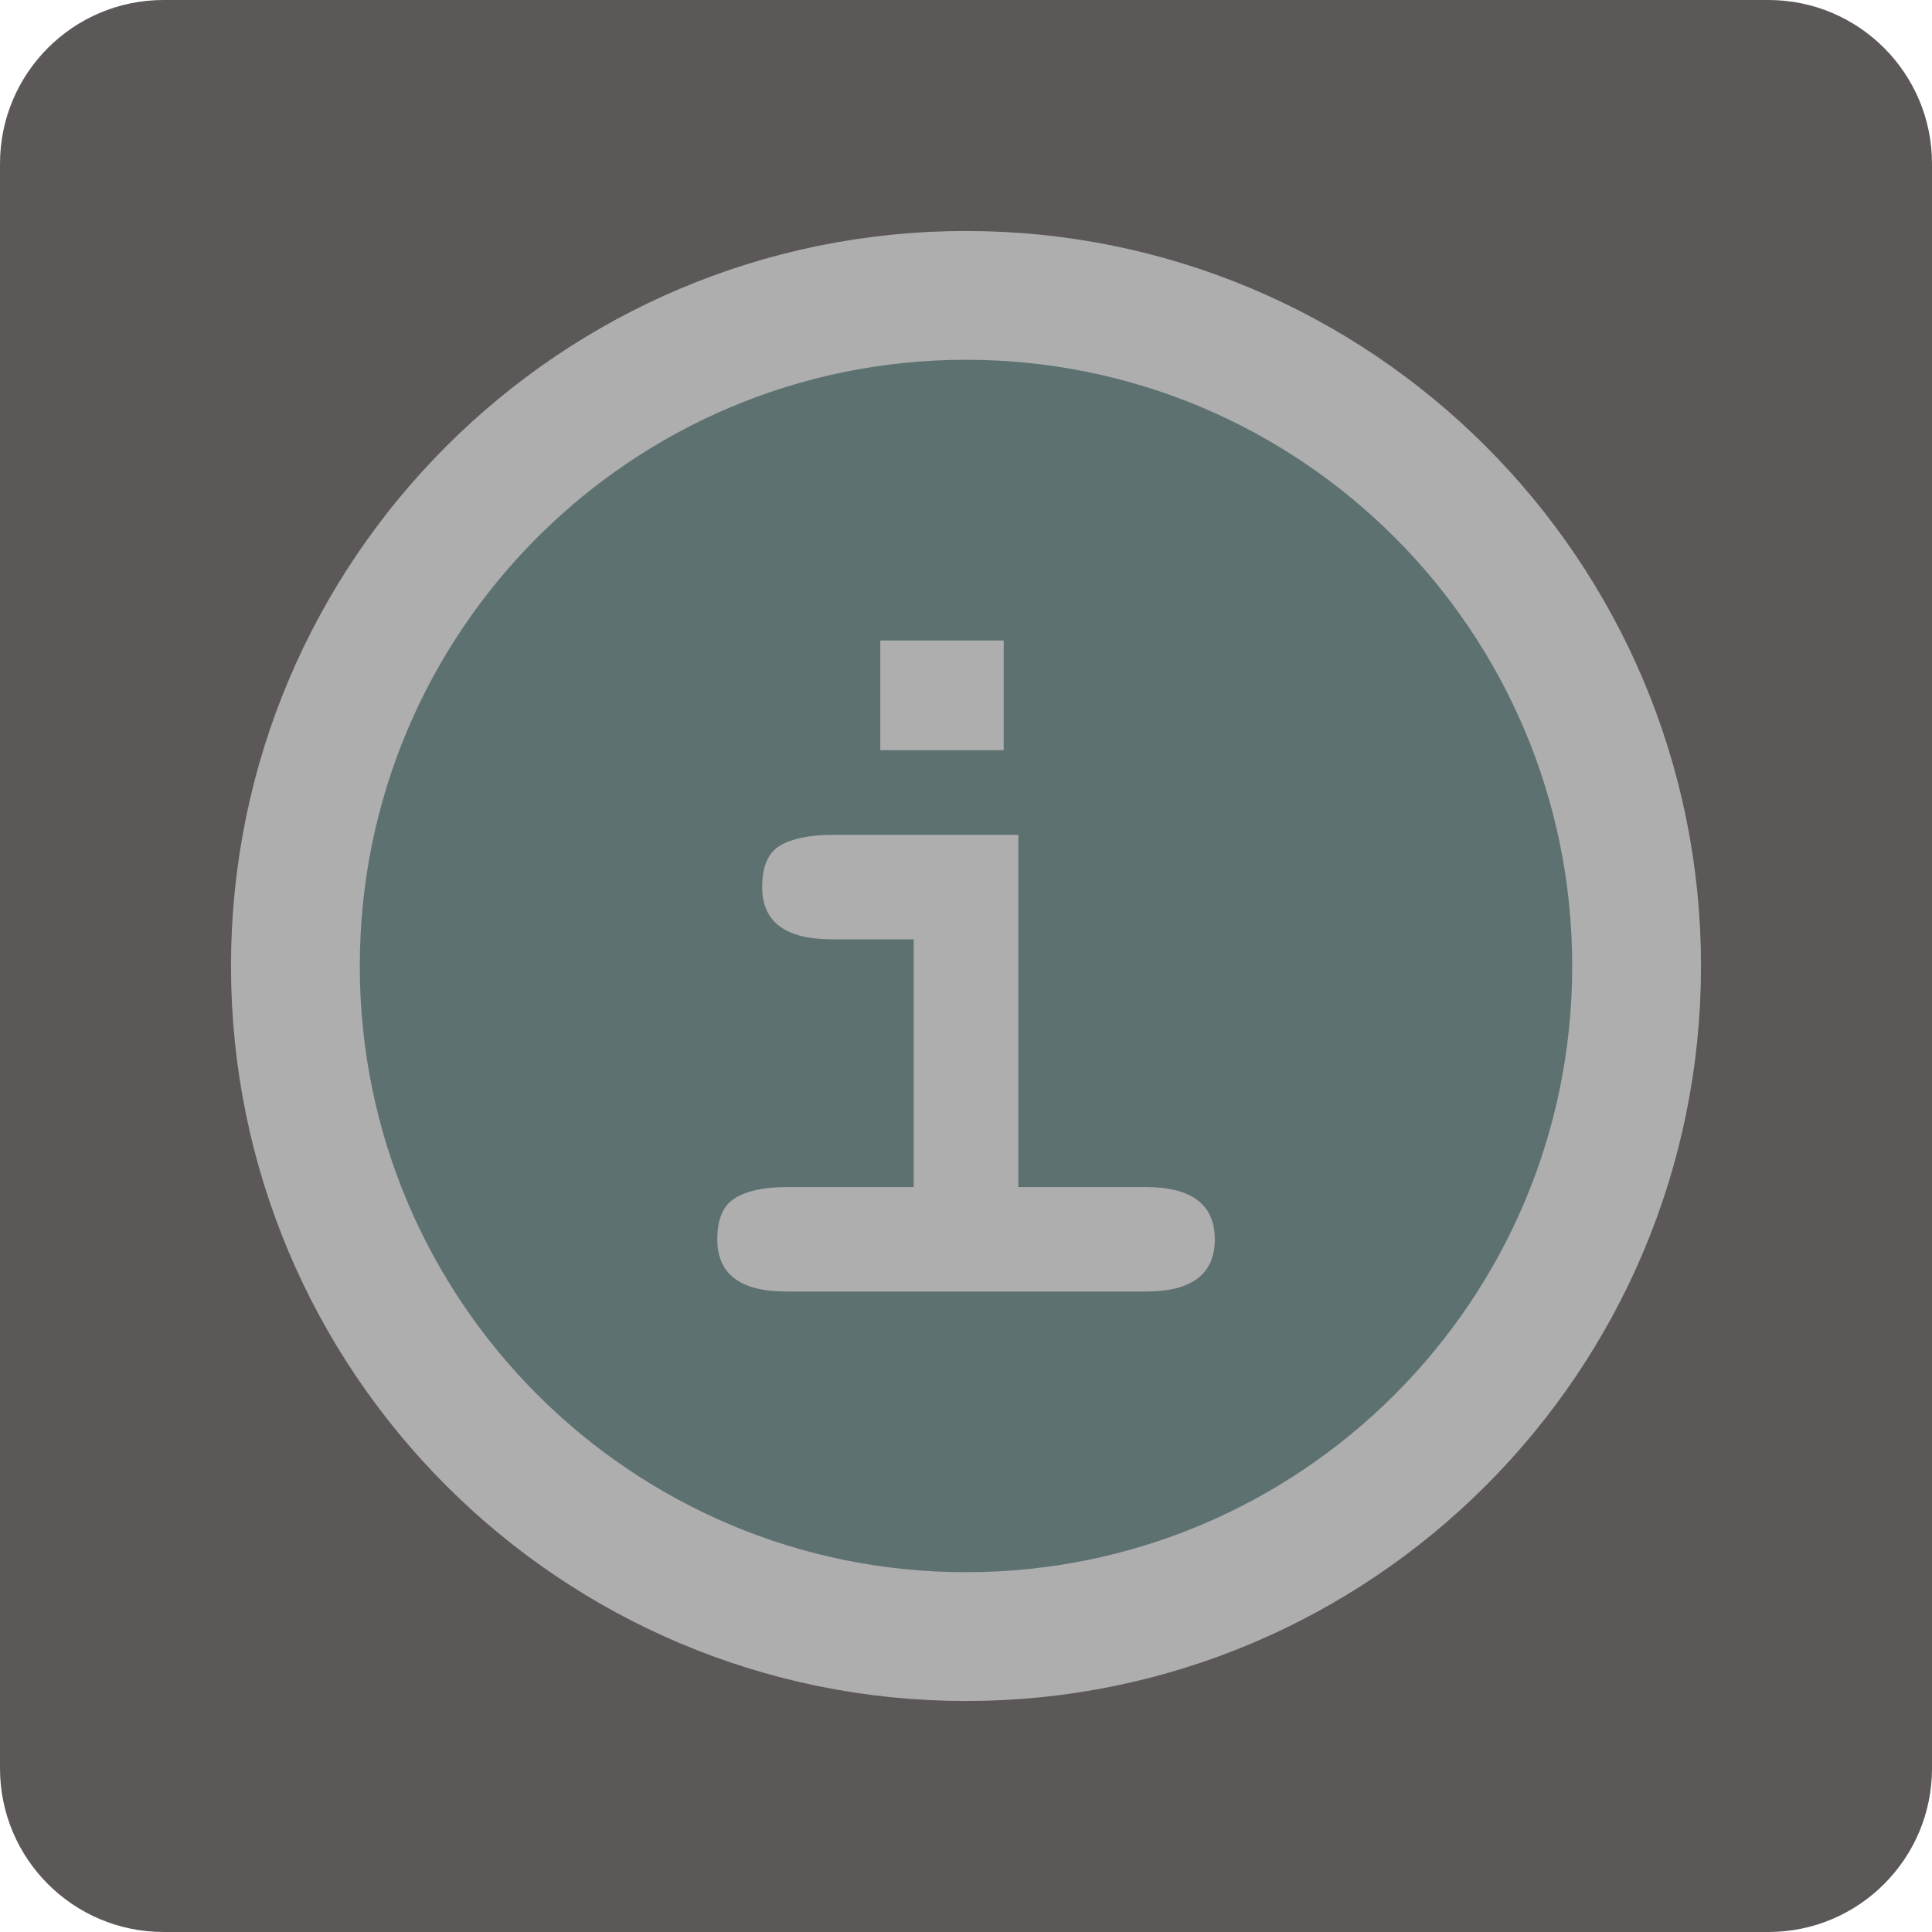
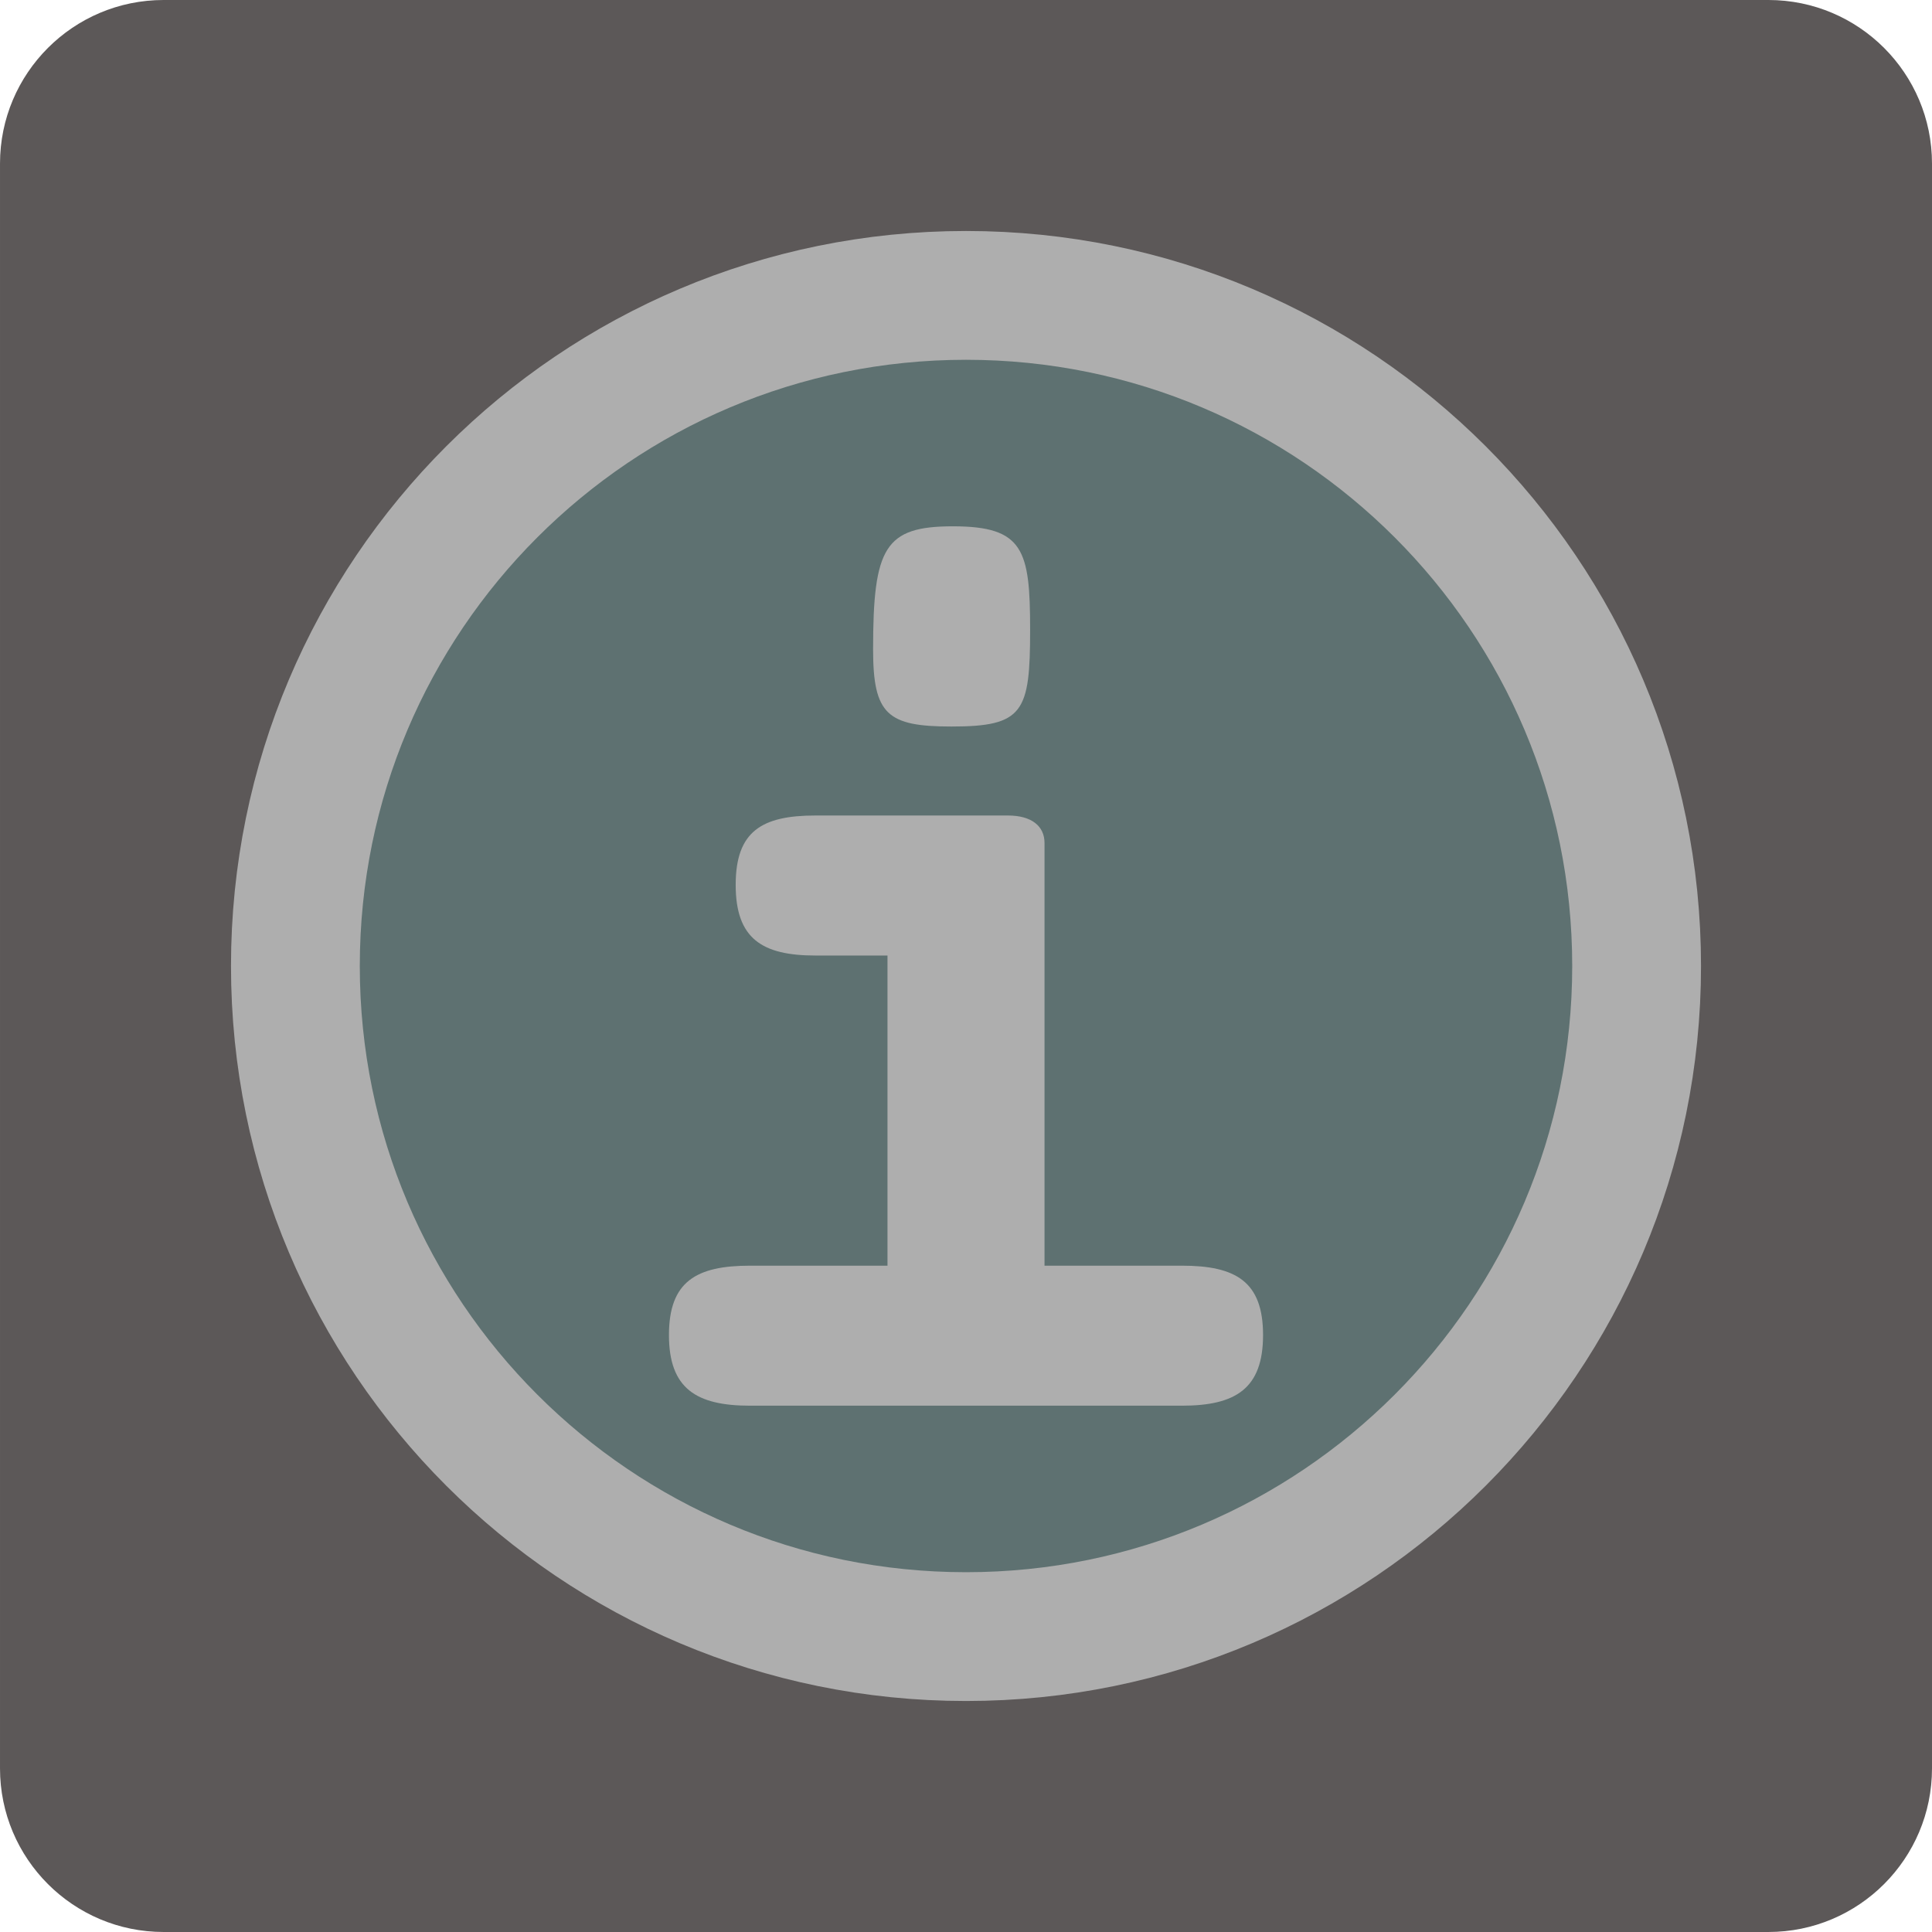
<svg xmlns="http://www.w3.org/2000/svg" xmlns:ns1="http://www.openswatchbook.org/uri/2009/osb" width="150mm" height="150mm" viewBox="0 0 150 150" version="1.1" id="svg8">
  <defs id="defs2">
    <linearGradient id="linearGradient882" ns1:paint="solid">
      <stop style="stop-color:#505050;stop-opacity:1;" offset="0" id="stop880" />
    </linearGradient>
    <linearGradient id="linearGradient876" ns1:paint="solid">
      <stop style="stop-color:#000000;stop-opacity:1;" offset="0" id="stop874" />
    </linearGradient>
  </defs>
  <g id="layer1" transform="translate(-8.395658,-0.6553018)">
    <rect style="fill:#403b3b;fill-opacity:0.851;stroke:#505050;stroke-width:23.86;stroke-linecap:butt;stroke-linejoin:round;stroke-miterlimit:4;stroke-dasharray:0, 262.458;stroke-dashoffset:238.597;stroke-opacity:0.878;paint-order:stroke markers fill;stop-color:#000000" id="rect872" width="150" height="150" x="8.396" y="0.655" ry="12.703" />
    <circle style="fill:#63aeae;fill-opacity:0.293;stroke:#aeaeae;stroke-width:10;stroke-linejoin:round;stroke-miterlimit:4;stroke-dasharray:none;stroke-dashoffset:250.49;stroke-opacity:1;paint-order:fill markers stroke;stop-color:#000000" id="path846" cx="83.396" cy="75.655" r="52.066" />
-     <text xml:space="preserve" style="font-size:81.139px;line-height:1.25;font-family:FreeMono;-inkscape-font-specification:FreeMono;fill:#aeaeae;fill-opacity:1;stroke-width:0.265;stroke-miterlimit:4;stroke-dasharray:none" x="59.054" y="100.93" id="text868">
-       <tspan id="tspan866" x="59.054" y="100.93" style="font-style:normal;font-variant:normal;font-weight:bold;font-stretch:normal;font-size:81.139px;font-family:FreeMono;-inkscape-font-specification:'FreeMono Bold';fill:#aeaeae;fill-opacity:1;stroke-width:0.265;stroke-miterlimit:4;stroke-dasharray:none">i</tspan>
-     </text>
+     <g aria-label="i" id="text868" style="font-size:118.533px;line-height:1.25;font-family:FreeMono;-inkscape-font-specification:FreeMono;letter-spacing:0px;fill:#aeaeae;fill-opacity:1;stroke-width:0.265;stroke-miterlimit:4;stroke-dasharray:none">
+       <path d="m 76.182,51.068 c 0,5.08 1.118,5.994 6.096,5.994 5.588,0 6.096,-1.118 6.096,-7.518 0,-6.198 -0.508,-8.026 -5.994,-8.026 -5.283,0 -6.198,1.626 -6.198,9.55 z m 10.465,12.903 H 71.712 c -4.166,0 -6.198,1.219 -6.198,5.385 0,4.166 2.032,5.486 6.198,5.486 h 5.588 V 98.922 H 66.632 c -4.166,0 -6.299,1.219 -6.299,5.385 0,4.166 2.134,5.486 6.299,5.486 h 33.528 c 4.166,0 6.299,-1.321 6.299,-5.486 0,-4.166 -2.134,-5.385 -6.299,-5.385 H 89.492 V 66.105 c 0,-1.321 -1.016,-2.134 -2.845,-2.134 z" style="font-style:normal;font-variant:normal;font-weight:bold;font-stretch:normal;font-size:101.6px;font-family:'Courier 10 Pitch';-inkscape-font-specification:'Courier 10 Pitch Bold';letter-spacing:0.003px;fill:#aeaeae;fill-opacity:1;stroke-width:0.265;stroke-miterlimit:4;stroke-dasharray:none" id="path894" />
+     </g>
  </g>
</svg>
